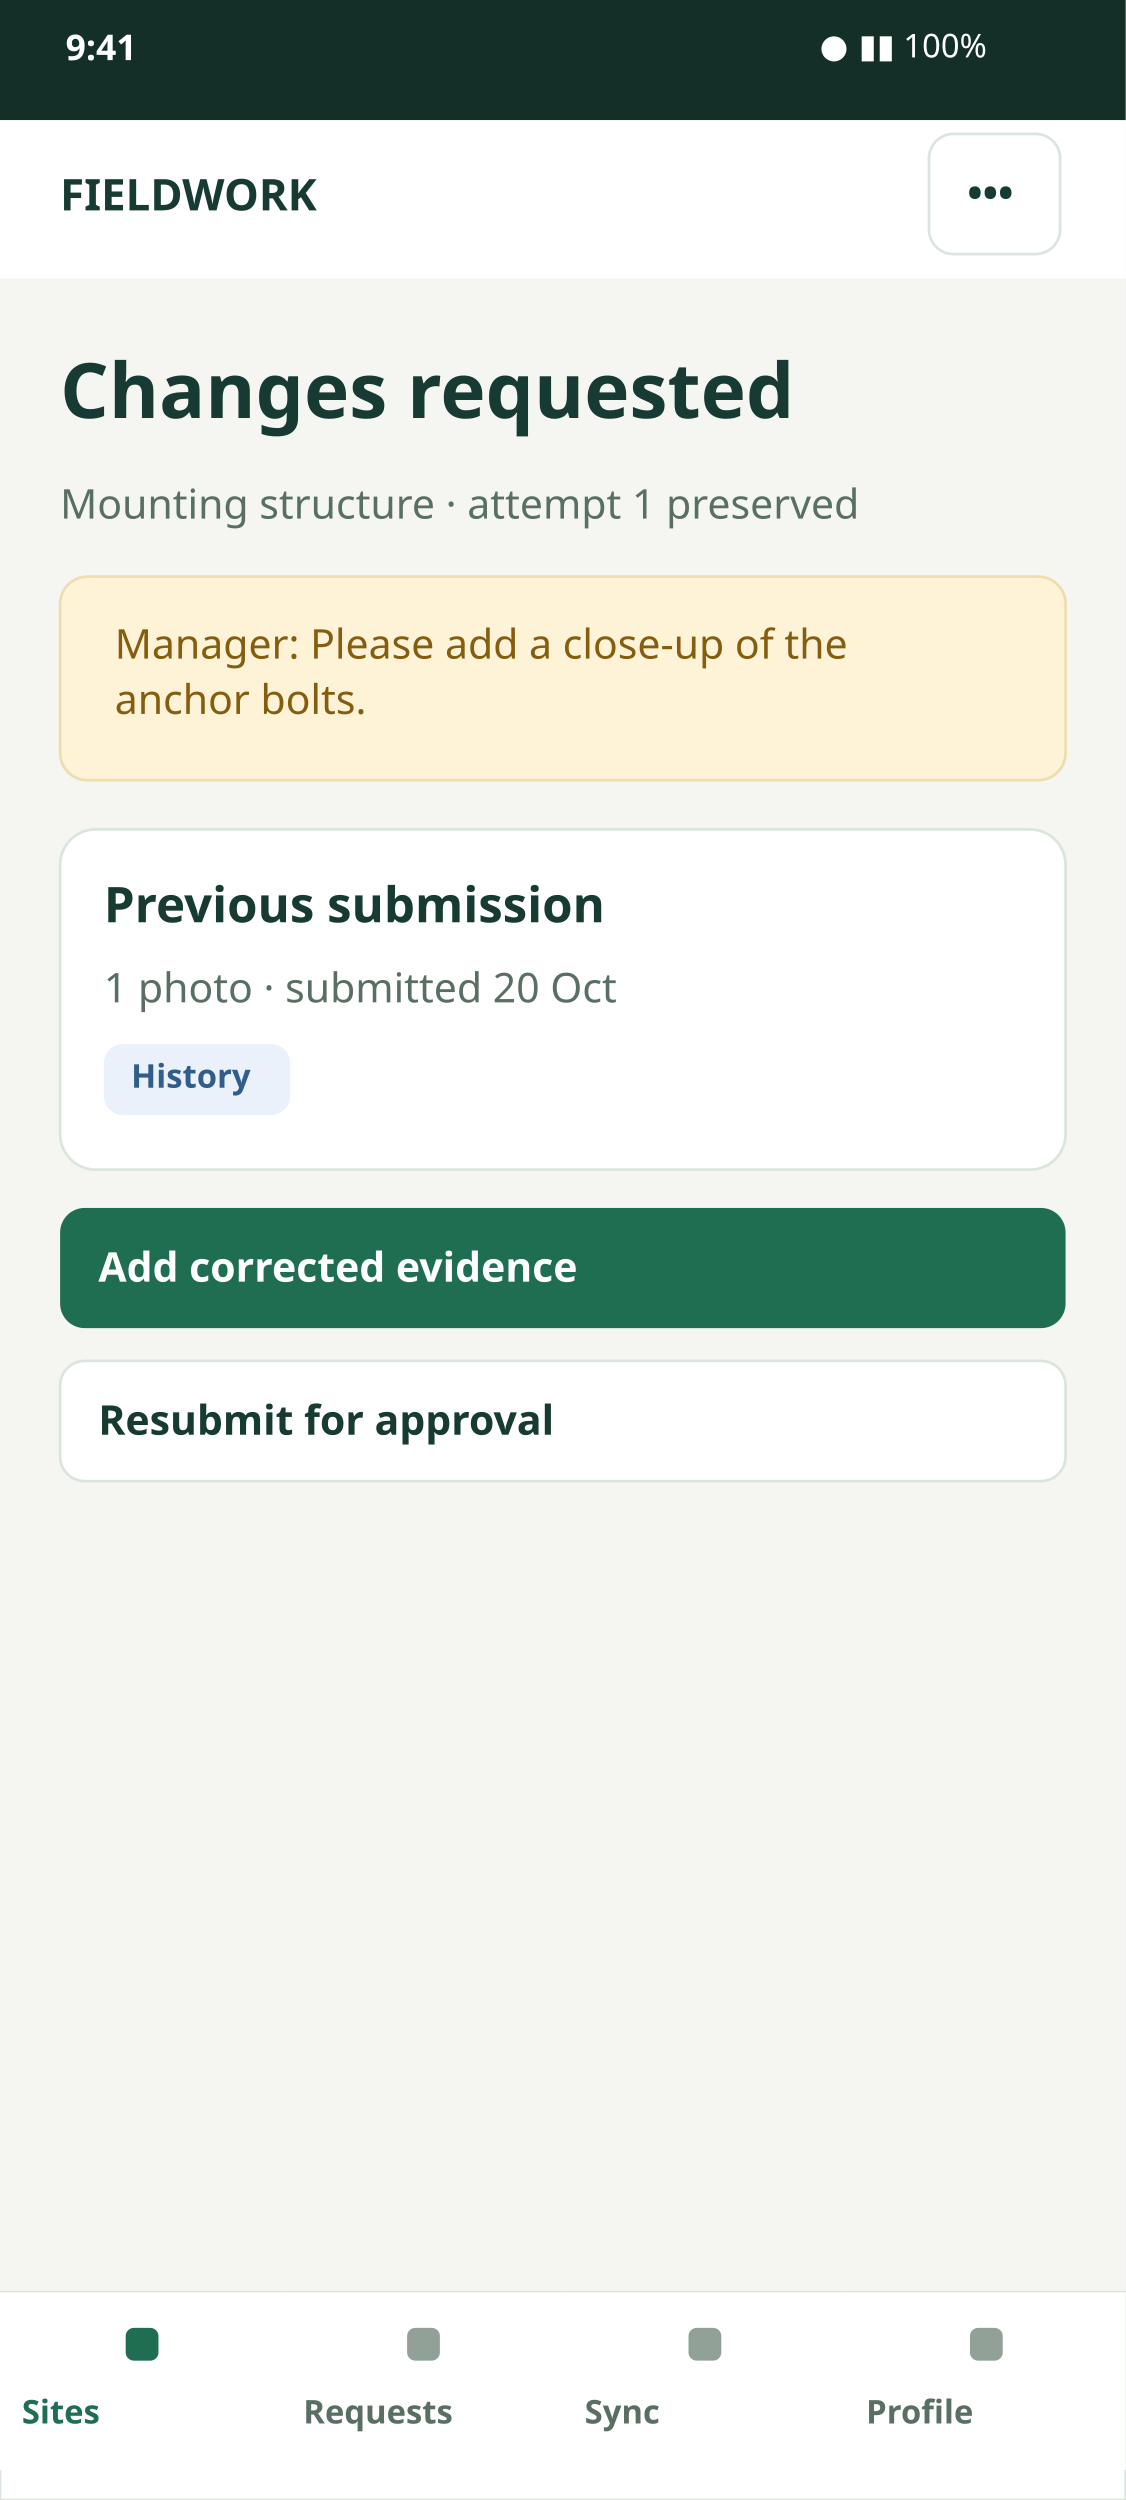
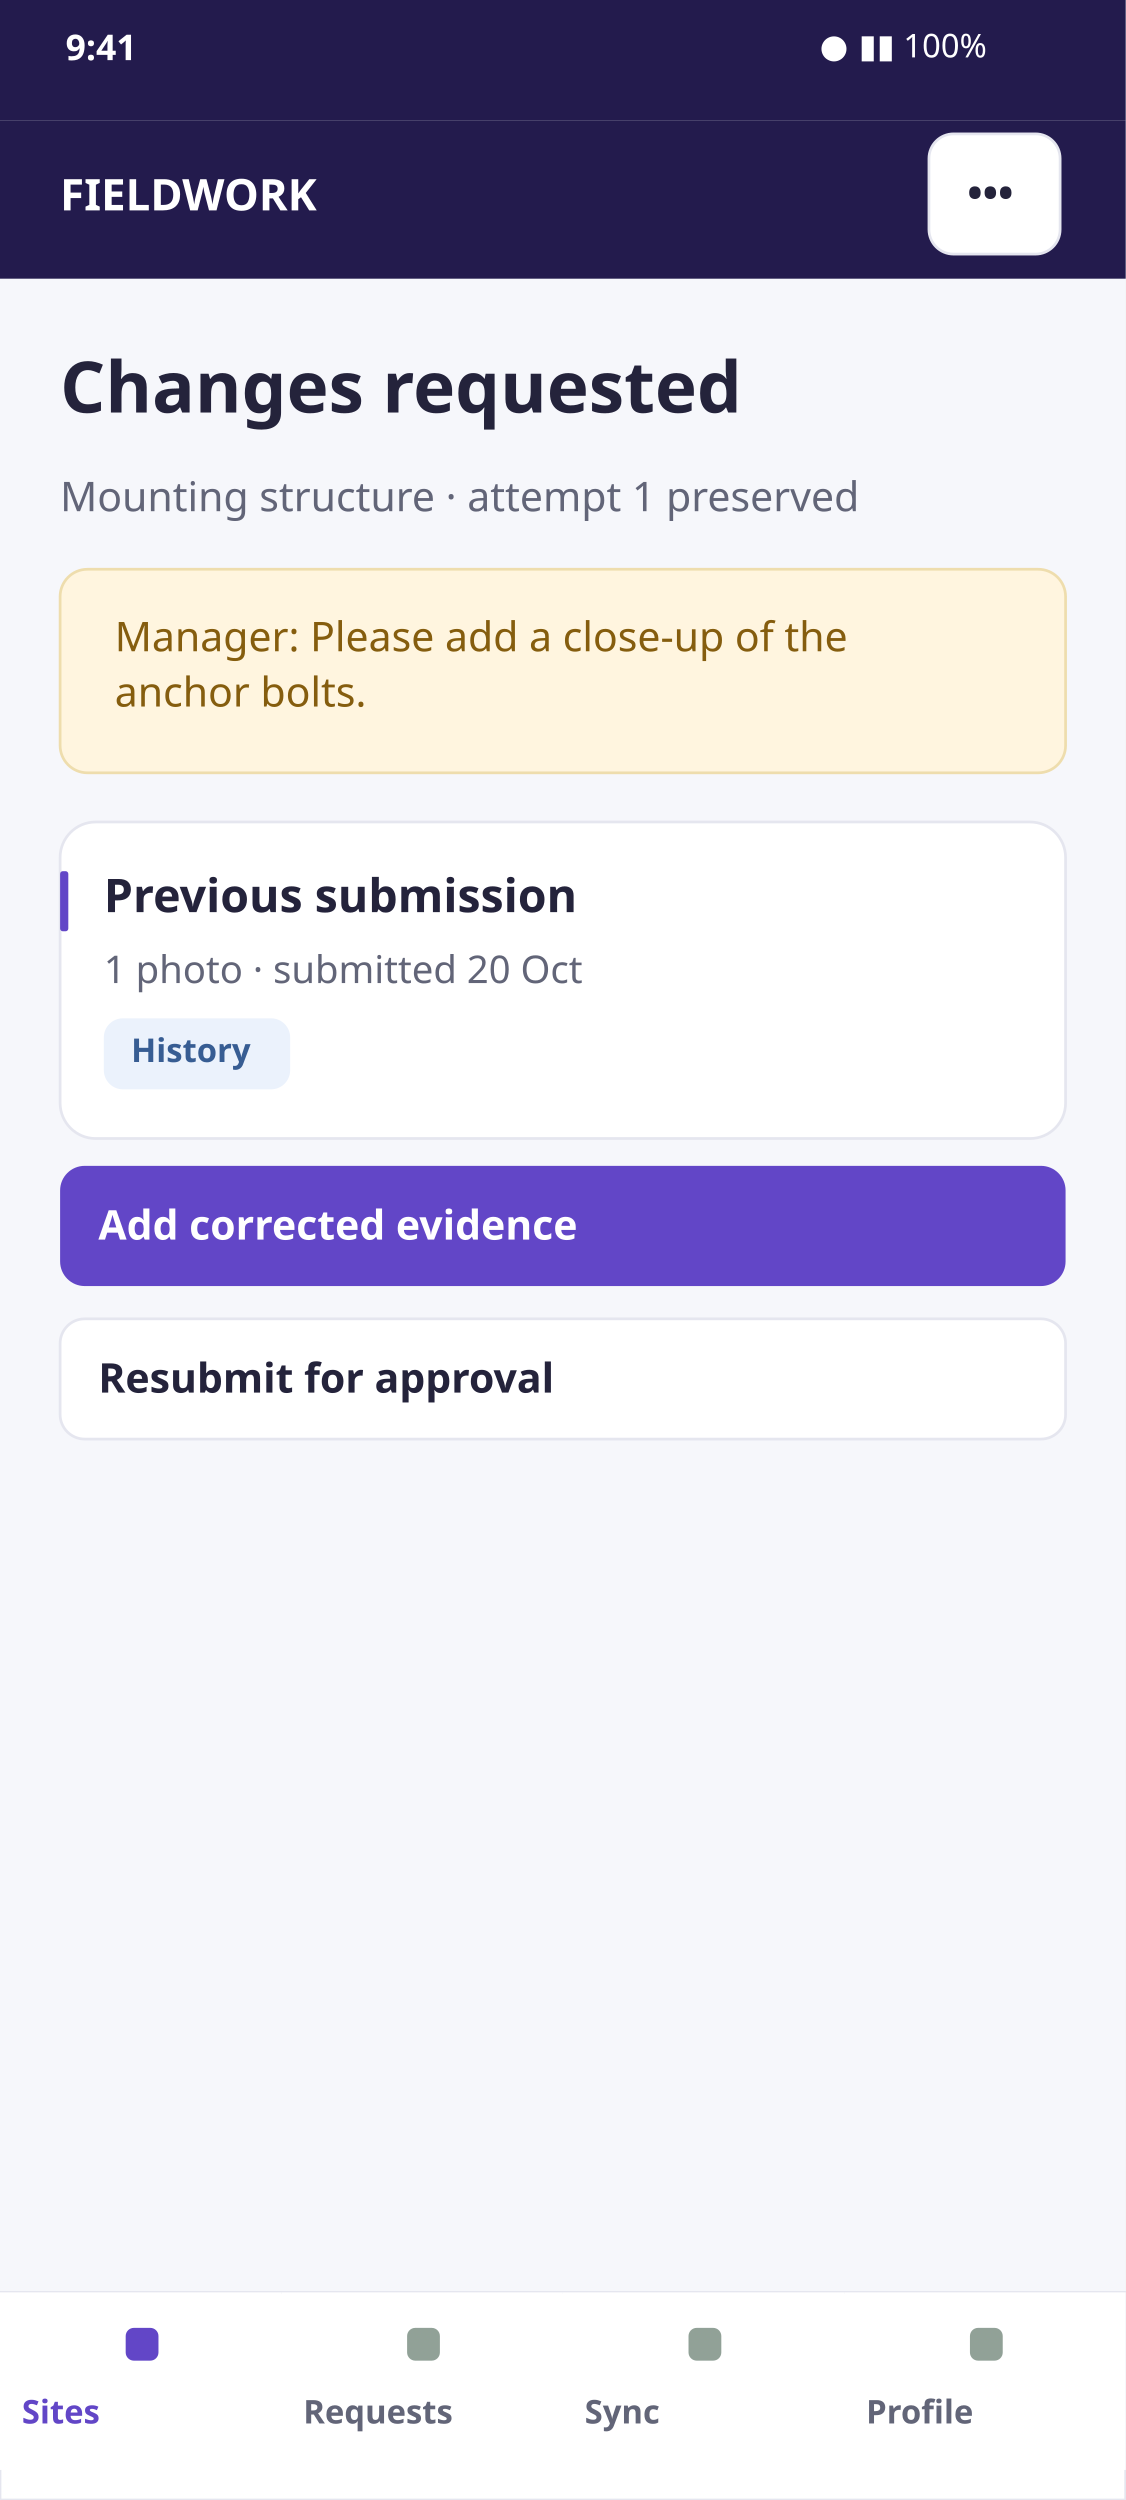
<svg xmlns="http://www.w3.org/2000/svg" width="412" height="915" viewBox="0 0 412 915" role="img" aria-label="M20 Changes requested">
  <style>@font-face{font-family:sourcesanspro;src:url('../fonts/SourceSansPro-Regular.woff2');font-weight:400}@font-face{font-family:sourcesanspro;src:url('../fonts/SourceSansPro-Semibold.woff2');font-weight:600}@font-face{font-family:sourcesanspro;src:url('../fonts/SourceSansPro-Bold.woff2');font-weight:700}@font-face{font-family:'Noto Sans Devanagari';src:url('../fonts/NotoSansDevanagari.ttf')}@font-face{font-family:'Noto Sans Gujarati';src:url('../fonts/NotoSansGujarati.ttf')}text{font-kerning:normal}</style>
-   <rect data-node="dea425fd-2e13-4ea9-baea-0b16bdf8c9d3" x="0" y="0" width="412" height="915" rx="0" fill="#F5F6F2" />
-   <rect data-node="d058e207-1aa4-4749-b07c-0584bc4a73aa" x="0" y="0" width="412" height="44" rx="0" fill="#142F28" />
-   <text data-node="86c07643-c67b-425e-8ffc-ac9e647ba0d4" data-box-width="70" x="24" y="22" font-family="sourcesanspro" font-size="13" font-weight="600" fill="#FFFFFF" style="pointer-events:none">
+   <rect data-node="cb3548f9-5315-4fe4-bf73-a950775f6d24" x="0" y="0" width="412" height="915" rx="0" fill="#F6F7FB" />
+   <rect data-node="c7829d0f-7e2c-4858-b84f-ac34ed3c3aa9" x="0" y="0" width="412" height="44" rx="0" fill="#231B4D" />
+   <text data-node="eb425ecb-8335-4765-92eb-dc738258feea" data-box-width="70" x="24" y="22" font-family="sourcesanspro" font-size="13" font-weight="600" fill="#FFFFFF" style="pointer-events:none">
    <tspan x="24" dy="0">9:41</tspan>
  </text>
-   <text data-node="9f8ddf86-5750-433c-ba3c-8a32fcb1ecea" data-box-width="100" x="300" y="21" font-family="sourcesanspro" font-size="12" font-weight="400" fill="#FFFFFF" style="pointer-events:none">
+   <text data-node="d0924047-d87e-495d-95c8-a92e3956e3f6" data-box-width="100" x="300" y="21" font-family="sourcesanspro" font-size="12" font-weight="400" fill="#FFFFFF" style="pointer-events:none">
    <tspan x="300" dy="0">●  ▮▮  100%</tspan>
  </text>
-   <rect data-node="ae602060-7f3b-4078-8531-b4ed9a53b93b" x="0" y="44" width="412" height="58" rx="0" fill="#FFFFFF" />
-   <text data-node="33ac3ba6-c33e-45bc-a663-bc140641247e" data-box-width="200" x="22" y="77" font-family="sourcesanspro" font-size="16" font-weight="700" fill="#173B32" style="pointer-events:none">
+   <rect data-node="813efee3-5d02-4e3a-8759-f75edf93c428" x="0" y="44" width="412" height="58" rx="0" fill="#231B4D" />
+   <text data-node="590d0c1c-de85-4af3-b37e-9e5584e51659" data-box-width="200" x="22" y="77" font-family="sourcesanspro" font-size="16" font-weight="700" fill="#FFFFFF" style="pointer-events:none">
    <tspan x="22" dy="0">FIELDWORK</tspan>
  </text>
  <a href="#M40" data-to="M40" aria-label="Action / •••">
-     <rect data-node="34a2e6fb-0055-4417-b100-915d66fe9a74" x="340" y="49" width="48" height="44" rx="9" fill="#FFFFFF" stroke="#DCE5DD" />
+     <rect data-node="42db31b5-e18e-4478-b110-a7fc92fe9641" x="340" y="49" width="48" height="44" rx="9" fill="#FFFFFF" stroke="#E5E6EF" />
  </a>
-   <text data-node="cee63683-7f91-4b85-a559-faaf3b64b041" data-box-width="20" x="354" y="76" font-family="sourcesanspro" font-size="15" font-weight="600" fill="#173B32" style="pointer-events:none">
+   <text data-node="0164efa5-c608-42f1-996b-3f119262662e" data-box-width="20" x="354" y="76" font-family="sourcesanspro" font-size="15" font-weight="600" fill="#24233B" style="pointer-events:none">
    <tspan x="354" dy="0">•••</tspan>
  </text>
-   <text data-node="b1965515-f2b6-464c-8473-35757144d6ce" data-box-width="368" x="22" y="153" font-family="sourcesanspro" font-size="28" font-weight="600" fill="#173B32" style="pointer-events:none">
+   <text data-node="5a7ecf4b-7c30-4574-afd3-7598e77119b7" data-box-width="368" x="22" y="151" font-family="sourcesanspro" font-size="26" font-weight="600" fill="#24233B" style="pointer-events:none">
    <tspan x="22" dy="0">Changes requested</tspan>
  </text>
-   <text data-node="9b510c98-0947-4874-968b-459b454d5f5b" data-box-width="368" x="22" y="189.8" font-family="sourcesanspro" font-size="15" font-weight="400" fill="#596F63" style="pointer-events:none">
+   <text data-node="42b26067-5451-4c91-96af-35606e3a2571" data-box-width="368" x="22" y="187.1" font-family="sourcesanspro" font-size="15" font-weight="400" fill="#626578" style="pointer-events:none">
    <tspan x="22" dy="0">Mounting structure · attempt 1 preserved</tspan>
  </text>
-   <rect data-node="aebdefe8-f29e-46ee-8663-2c3c79923595" x="22" y="211.05" width="368" height="74.5" rx="10" fill="#FFF3D7" stroke="#EEDDAD" />
-   <text data-node="2050bf9b-836e-4f69-b301-4e185e5edce3" data-box-width="328" x="42" y="241.05" font-family="sourcesanspro" font-size="15" font-weight="400" fill="#855D0E" style="pointer-events:none">
+   <rect data-node="a78a50c0-9128-482f-88f0-6f66526756a6" x="22" y="208.35" width="368" height="74.5" rx="10" fill="#FFF5DF" stroke="#EEDDAD" />
+   <text data-node="f7a1cce7-5497-4def-b8cf-38236074488e" data-box-width="328" x="42" y="238.35" font-family="sourcesanspro" font-size="15" font-weight="400" fill="#855D0E" style="pointer-events:none">
    <tspan x="42" dy="0">Manager: Please add a close-up of the</tspan>
    <tspan x="42" dy="20.25">anchor bolts.</tspan>
  </text>
  <a href="#M51" data-to="M51" aria-label="Card / Previous submission">
-     <rect data-node="5e9dc5d9-0891-4f99-a8ee-c76bb1536bac" x="22" y="303.55" width="368" height="124.55" rx="13" fill="#FFFFFF" stroke="#DCE5DD" />
+     <rect data-node="7192c3a9-c2ef-4946-827f-38e47db4e8ea" x="22" y="300.85" width="368" height="115.85" rx="13" fill="#FFFFFF" stroke="#E5E6EF" />
  </a>
-   <text data-node="2c2dd53b-e533-4730-b5d8-1453b2a312b9" data-box-width="336" x="38" y="337.55" font-family="sourcesanspro" font-size="18" font-weight="600" fill="#173B32" style="pointer-events:none">
+   <rect data-node="7fa6fee4-d765-449a-9645-45e3409ac795" x="22" y="318.85" width="3" height="22" rx="1" fill="#6246C7" />
+   <text data-node="f5d8dc30-1329-4622-a718-6c47baa780ee" data-box-width="324" x="38" y="333.85" font-family="sourcesanspro" font-size="17" font-weight="600" fill="#24233B" style="pointer-events:none">
    <tspan x="38" dy="0">Previous submission</tspan>
  </text>
-   <text data-node="fdc9aaa8-9d6d-4a7b-b86d-fe1b369e307a" data-box-width="336" x="38" y="366.85" font-family="sourcesanspro" font-size="15" font-weight="400" fill="#596F63" style="pointer-events:none">
+   <text data-node="311c995a-7ea5-472a-92fa-fb9b21267d9b" data-box-width="324" x="38" y="359.8" font-family="sourcesanspro" font-size="14" font-weight="400" fill="#626578" style="pointer-events:none">
    <tspan x="38" dy="0">1 photo · submitted 20 Oct</tspan>
  </text>
-   <rect data-node="90838d07-0947-4a3f-9d57-95c0210c1d1d" x="38" y="382.1" width="68.2" height="26" rx="7" fill="#EAF1FA" />
-   <text data-node="08c3448d-79d8-4ce8-9133-eb16dcf15378" data-box-width="50.19999999999999" x="48" y="398.1" font-family="sourcesanspro" font-size="12" font-weight="600" fill="#305D8C" style="pointer-events:none">
+   <rect data-node="5008fe02-07bc-47ae-94c3-735fdc0531b4" x="38" y="372.7" width="68.2" height="26" rx="7" fill="#EBF2FC" />
+   <text data-node="cc314815-dee6-4643-989b-f026dbbeb65b" data-box-width="50.19999999999999" x="48" y="388.7" font-family="sourcesanspro" font-size="12" font-weight="600" fill="#375D93" style="pointer-events:none">
    <tspan x="48" dy="0">History</tspan>
  </text>
  <a href="#M11" data-to="M11" aria-label="Action / Add corrected evidence">
-     <rect data-node="9bd0aced-d2a7-4827-bb3b-edf73e7d6392" x="22" y="442.1" width="368" height="44" rx="9" fill="#206E52" />
+     <rect data-node="52593ccc-a4f7-4f2e-a005-08afa6a8cebb" x="22" y="426.7" width="368" height="44" rx="9" fill="#6246C7" />
  </a>
-   <text data-node="24657eb4-df73-44d5-9735-1eaf5ae941e8" data-box-width="340" x="36" y="469.1" font-family="sourcesanspro" font-size="15" font-weight="600" fill="#FFFFFF" style="pointer-events:none">
+   <text data-node="b207050a-7950-48a7-965f-2473d5d72f36" data-box-width="340" x="36" y="453.7" font-family="sourcesanspro" font-size="15" font-weight="600" fill="#FFFFFF" style="pointer-events:none">
    <tspan x="36" dy="0">Add corrected evidence</tspan>
  </text>
  <a href="#M59" data-to="M59" aria-label="Action / Resubmit for approval">
-     <rect data-node="9a2ba5cb-c7ec-4fc9-a332-941503fb0141" x="22" y="498.1" width="368" height="44" rx="9" fill="#FFFFFF" stroke="#DCE5DD" />
+     <rect data-node="c8df6ce3-e886-4fb8-954d-45d715d63c89" x="22" y="482.7" width="368" height="44" rx="9" fill="#FFFFFF" stroke="#E5E6EF" />
  </a>
-   <text data-node="d611e5b6-718a-4157-b3a0-acdbb7f19caf" data-box-width="340" x="36" y="525.1" font-family="sourcesanspro" font-size="15" font-weight="600" fill="#173B32" style="pointer-events:none">
+   <text data-node="6f0fcd53-9b4b-4e56-8194-11ae8e311915" data-box-width="340" x="36" y="509.7" font-family="sourcesanspro" font-size="15" font-weight="600" fill="#24233B" style="pointer-events:none">
    <tspan x="36" dy="0">Resubmit for approval</tspan>
  </text>
-   <rect data-node="427d181f-311b-471a-ae8f-afba0aa14360" x="0" y="839" width="412" height="76" rx="0" fill="#FFFFFF" stroke="#DCE5DD" />
+   <rect data-node="6bc59ca5-1a80-489a-bc0c-1b90a619480a" x="0" y="839" width="412" height="76" rx="0" fill="#FFFFFF" stroke="#E5E6EF" />
  <a href="#M04" data-to="M04" aria-label="Navigation / Sites">
-     <rect data-node="5d7319f2-5658-4ed4-9815-8928cd93a27a" x="0" y="839" width="103" height="65" rx="0" fill="#FFFFFF" />
+     <rect data-node="53a9042e-9444-4e92-bad3-5550bdcf353b" x="0" y="839" width="103" height="65" rx="0" fill="#FFFFFF" />
  </a>
-   <rect data-node="19a7211c-54d8-441c-816c-577f0352299b" x="46" y="852" width="12" height="12" rx="3" fill="#206E52" />
-   <text data-node="bcc71aaf-0379-4047-a35a-45e168f7d2b6" data-box-width="87" x="8" y="887" font-family="sourcesanspro" font-size="12" font-weight="600" fill="#206E52" style="pointer-events:none">
+   <rect data-node="491d0ab5-bbba-4420-ae68-223f53075a7e" x="46" y="852" width="12" height="12" rx="3" fill="#6246C7" />
+   <text data-node="5a1726f4-7921-4705-a595-e35c0e7fdf0a" data-box-width="87" x="8" y="887" font-family="sourcesanspro" font-size="12" font-weight="600" fill="#6246C7" style="pointer-events:none">
    <tspan x="8" dy="0">Sites</tspan>
  </text>
  <a href="#M25" data-to="M25" aria-label="Navigation / Requests">
-     <rect data-node="58926564-3362-4b4c-9c95-042f8242c0c5" x="103" y="839" width="103" height="65" rx="0" fill="#FFFFFF" />
+     <rect data-node="9b851eb2-bf28-4427-acf0-22929d28e2eb" x="103" y="839" width="103" height="65" rx="0" fill="#FFFFFF" />
  </a>
-   <rect data-node="2be7f386-5d35-42bd-b889-80c7c6c2f9e0" x="149" y="852" width="12" height="12" rx="3" fill="#91A197" />
-   <text data-node="4a337bd1-fc64-445d-b088-c669756c879b" data-box-width="87" x="111" y="887" font-family="sourcesanspro" font-size="12" font-weight="600" fill="#596F63" style="pointer-events:none">
+   <rect data-node="e25689d7-fd1f-47c9-9730-7f9cd0a5c71f" x="149" y="852" width="12" height="12" rx="3" fill="#91A197" />
+   <text data-node="ddc2c2c1-b628-4528-80c4-82428c5f8dc9" data-box-width="87" x="111" y="887" font-family="sourcesanspro" font-size="12" font-weight="600" fill="#626578" style="pointer-events:none">
    <tspan x="111" dy="0">Requests</tspan>
  </text>
  <a href="#M35" data-to="M35" aria-label="Navigation / Sync">
-     <rect data-node="ef89dee0-c0a6-4bf2-8315-c42df469c62b" x="206" y="839" width="103" height="65" rx="0" fill="#FFFFFF" />
+     <rect data-node="22c5f553-2596-44ea-99f3-8cf1f2aad5f4" x="206" y="839" width="103" height="65" rx="0" fill="#FFFFFF" />
  </a>
-   <rect data-node="223668e6-4ab7-4b06-8094-7813b7d198b6" x="252" y="852" width="12" height="12" rx="3" fill="#91A197" />
-   <text data-node="e6a7904e-5620-46e0-85ad-9f4e4eb12523" data-box-width="87" x="214" y="887" font-family="sourcesanspro" font-size="12" font-weight="600" fill="#596F63" style="pointer-events:none">
+   <rect data-node="b5d71e8b-953e-49ce-897b-5a1c7ef8d65d" x="252" y="852" width="12" height="12" rx="3" fill="#91A197" />
+   <text data-node="f250c6be-dec2-4433-a255-ce3849ecfb53" data-box-width="87" x="214" y="887" font-family="sourcesanspro" font-size="12" font-weight="600" fill="#626578" style="pointer-events:none">
    <tspan x="214" dy="0">Sync</tspan>
  </text>
  <a href="#M39" data-to="M39" aria-label="Navigation / Profile">
-     <rect data-node="58e12e52-f873-44d7-b085-e31b31be0d85" x="309" y="839" width="103" height="65" rx="0" fill="#FFFFFF" />
+     <rect data-node="be024c93-a9be-402b-8de0-06d0372ff9c7" x="309" y="839" width="103" height="65" rx="0" fill="#FFFFFF" />
  </a>
-   <rect data-node="a3fdbf37-22e8-4fbe-a71e-c24843333ef7" x="355" y="852" width="12" height="12" rx="3" fill="#91A197" />
-   <text data-node="52e84e47-d1a0-4689-8d12-0e98c8dca203" data-box-width="87" x="317" y="887" font-family="sourcesanspro" font-size="12" font-weight="600" fill="#596F63" style="pointer-events:none">
+   <rect data-node="3403cb93-ce0d-43e1-a401-8a5ed952c3b5" x="355" y="852" width="12" height="12" rx="3" fill="#91A197" />
+   <text data-node="7e527ee9-9972-414a-a2af-47727872dd9b" data-box-width="87" x="317" y="887" font-family="sourcesanspro" font-size="12" font-weight="600" fill="#626578" style="pointer-events:none">
    <tspan x="317" dy="0">Profile</tspan>
  </text>
</svg>
